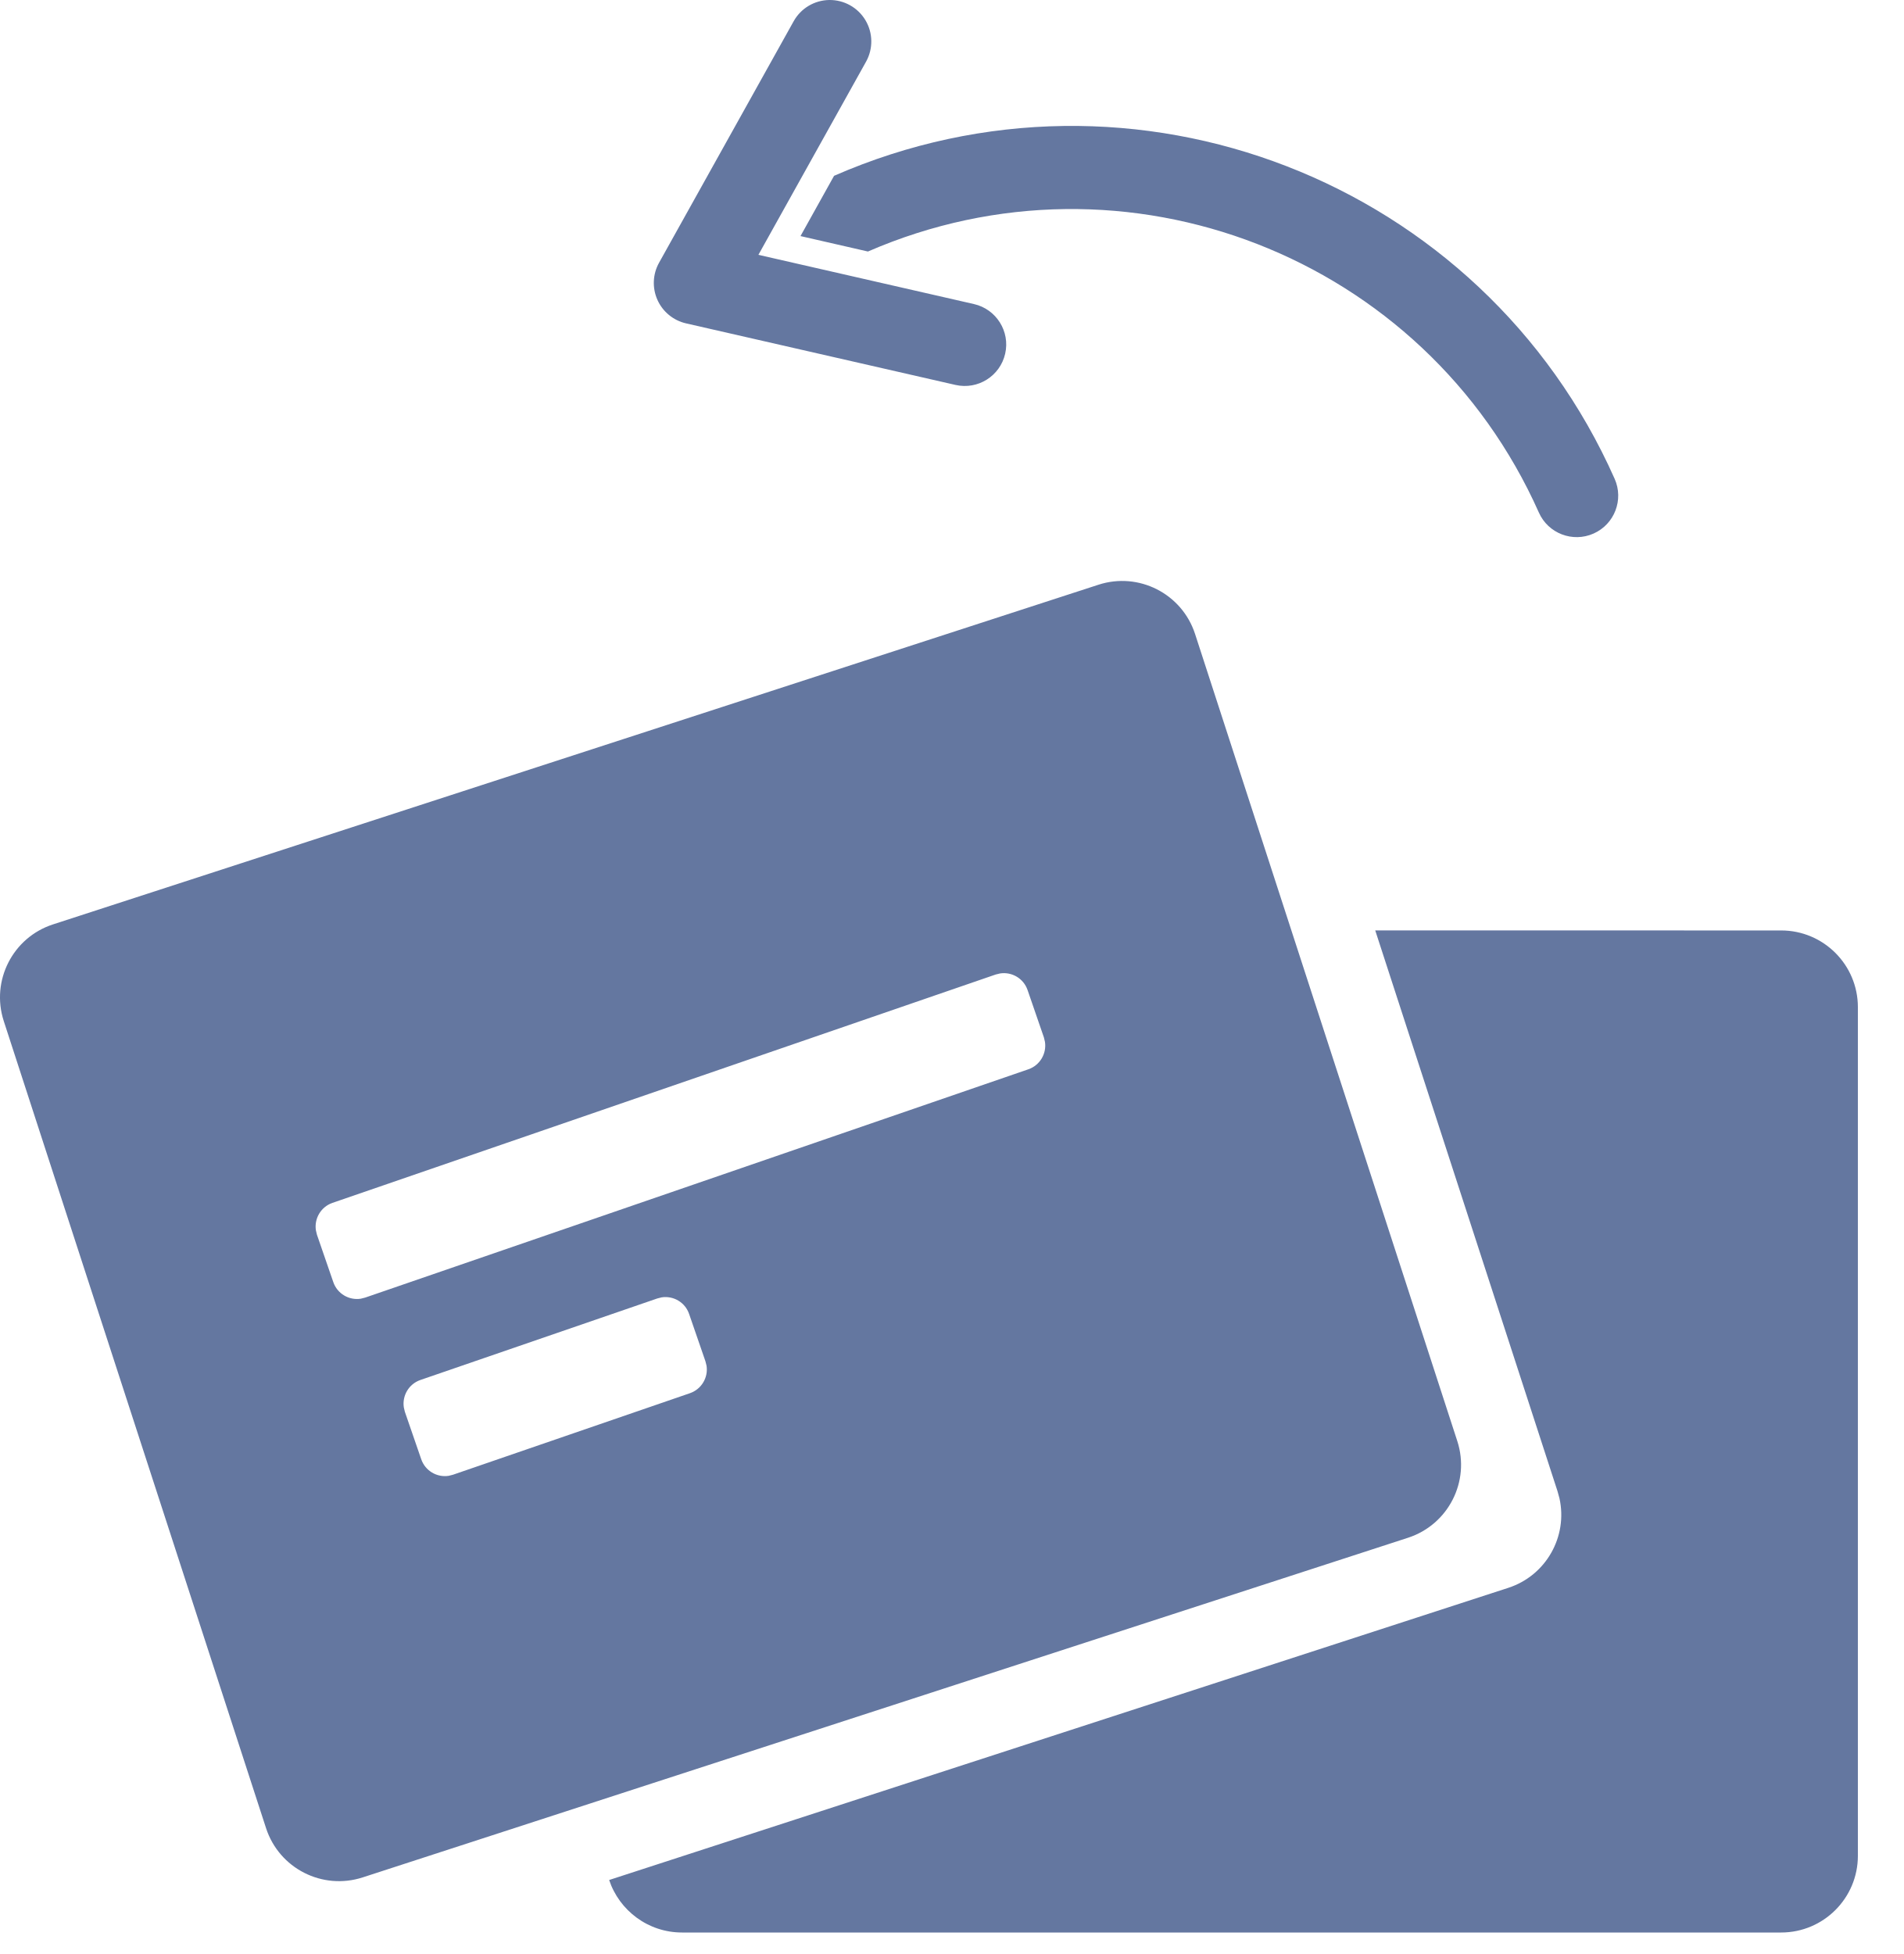
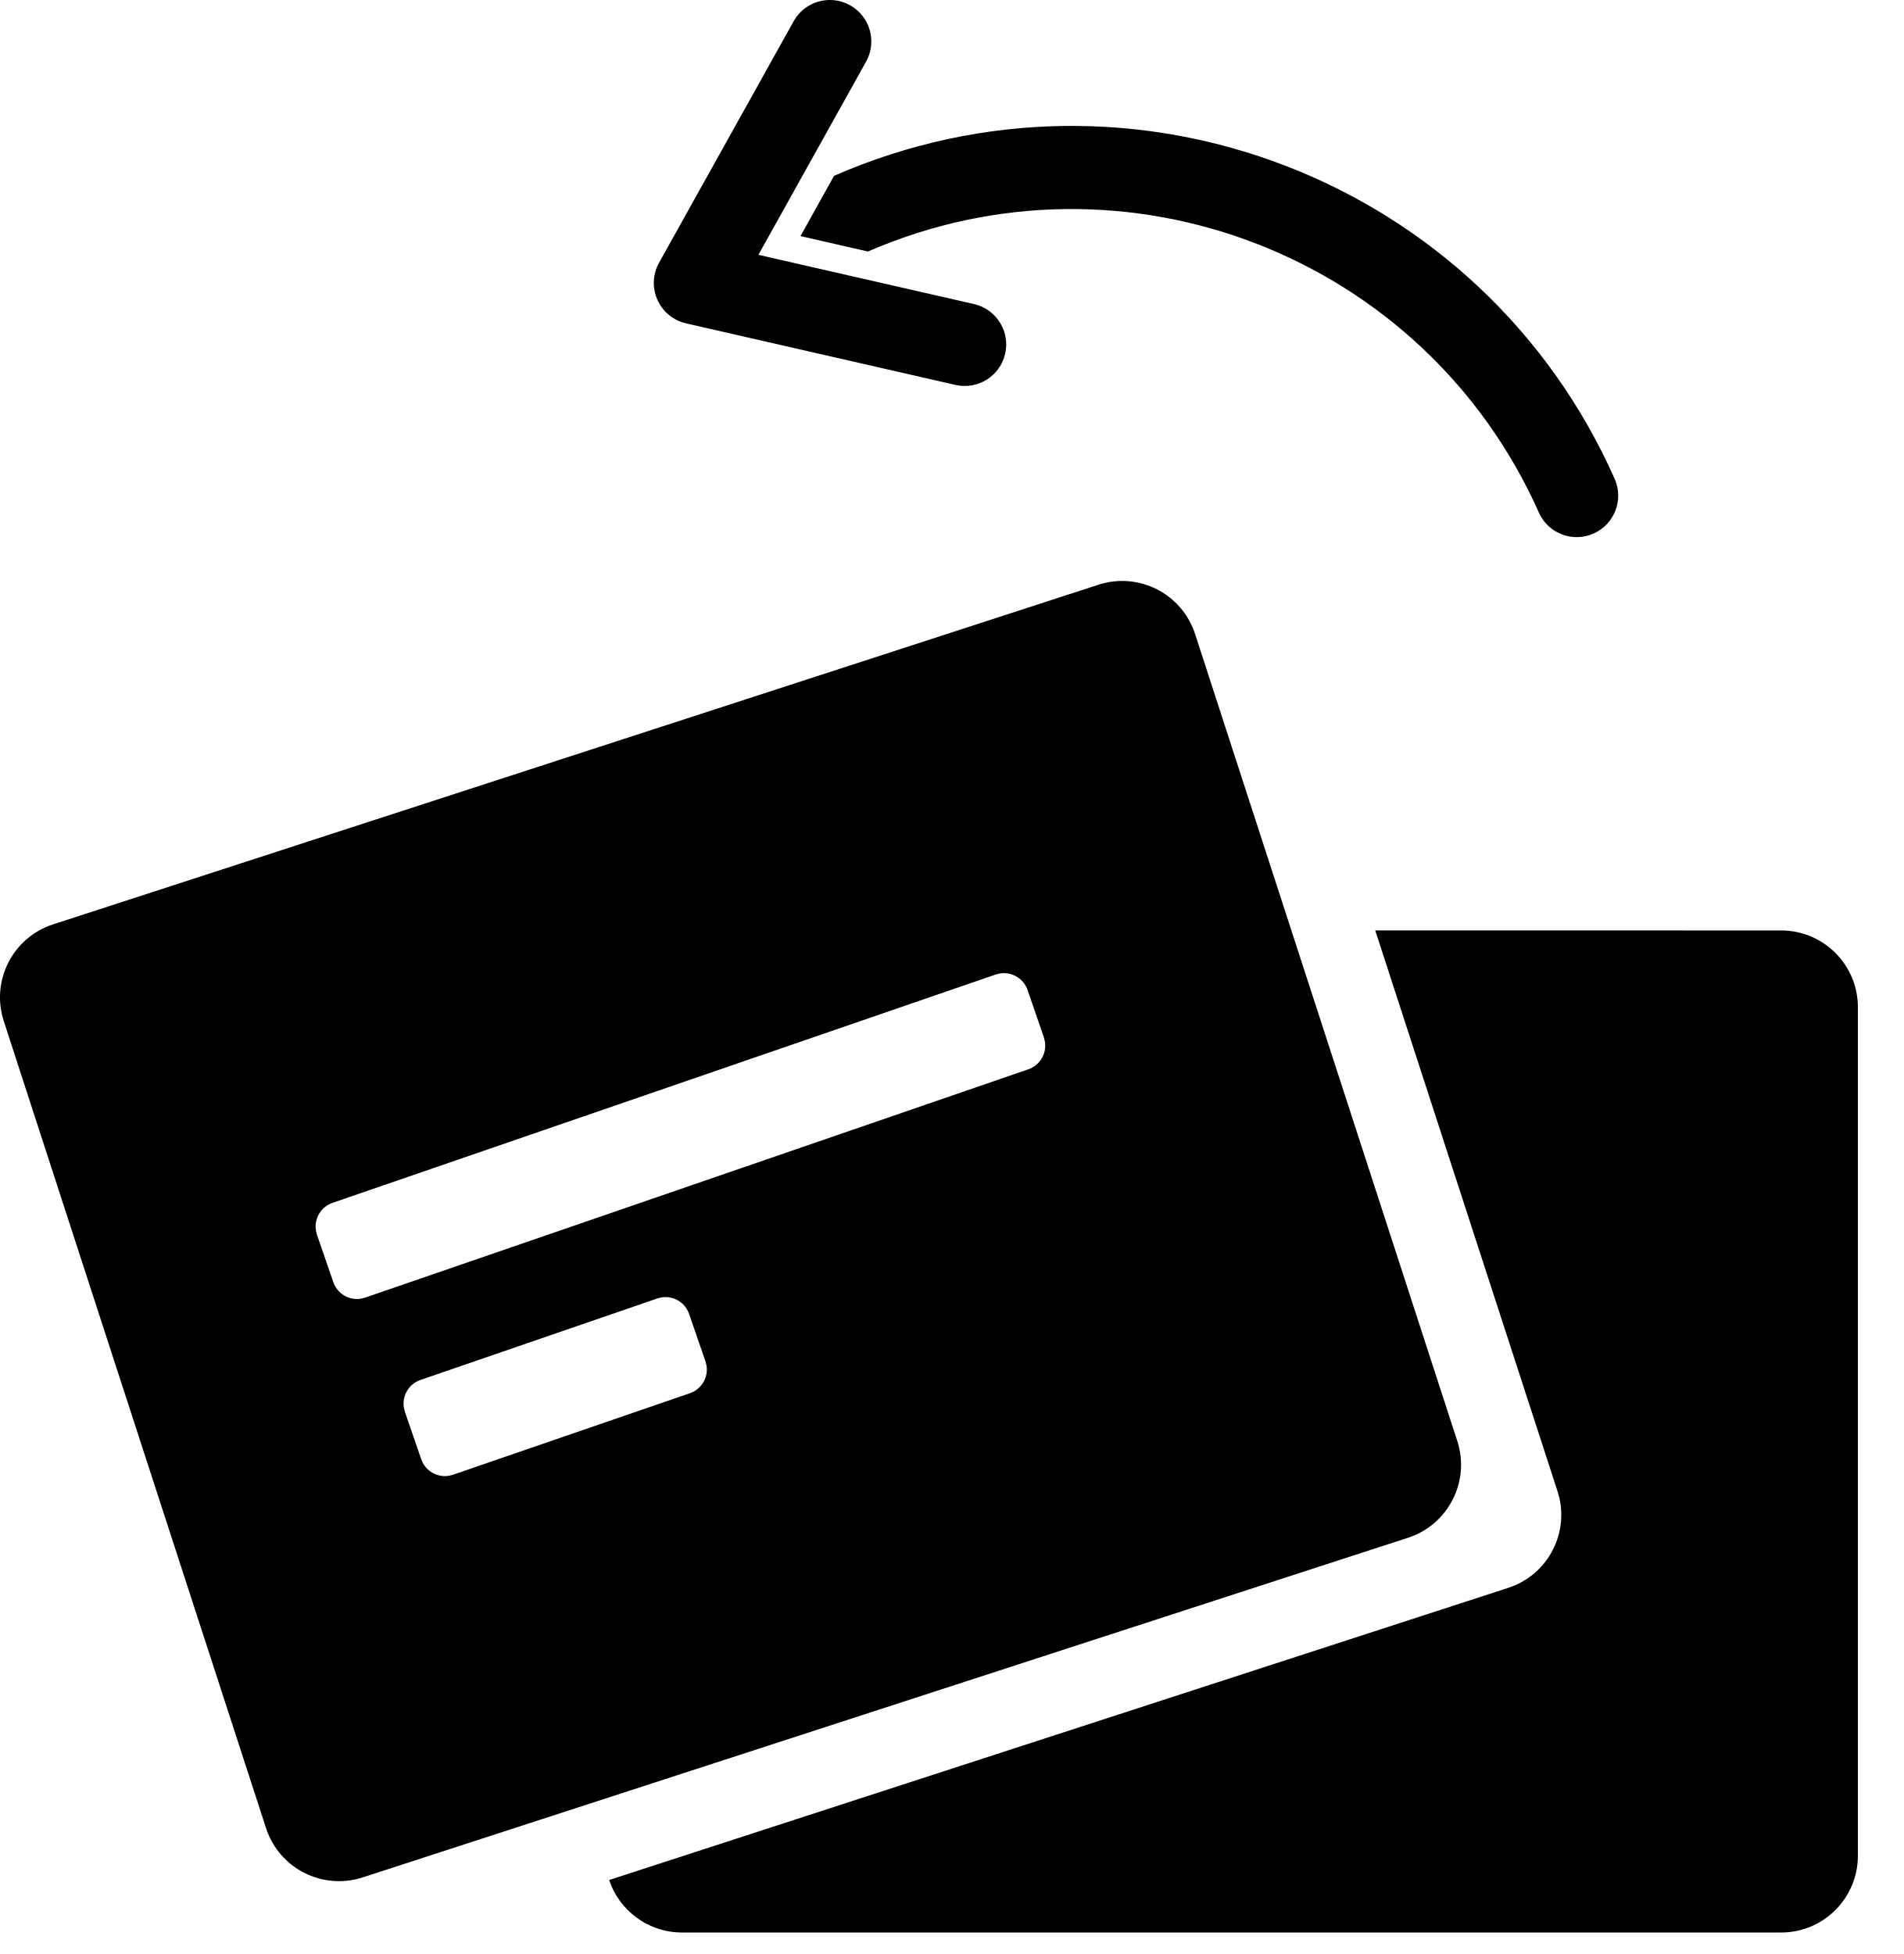
<svg xmlns="http://www.w3.org/2000/svg" width="38px" height="39px" viewBox="0 0 38 39" version="1.1">
  <g id="APP" stroke="none" stroke-width="1" fill="none" fill-rule="evenodd">
-     <g id="4-ACTIVITE" transform="translate(-95, -654)" fill="#6477A0">
+     <g id="4-ACTIVITE" transform="translate(-95, -654)" fill="currentcolor">
      <g id="CARD" transform="translate(20, 46)">
        <g id="BOUTON1" transform="translate(54, 591)">
          <path d="M56.55,35.571 C57.395,35.571 58.081,36.256 58.081,37.102 L58.081,54.04 C58.081,54.885 57.395,55.571 56.55,55.571 L34.612,55.571 C33.935,55.571 33.36,55.131 33.158,54.523 L51.103,48.692 C51.86,48.446 52.294,47.666 52.125,46.905 L52.086,46.763 L48.448,35.57 L56.55,35.571 Z M44.852,29.653 L50.086,45.763 C50.347,46.567 49.907,47.43 49.103,47.692 L28.239,54.471 C27.434,54.732 26.571,54.292 26.31,53.488 L21.075,37.379 C20.814,36.575 21.254,35.711 22.058,35.45 L42.923,28.671 C43.727,28.409 44.59,28.849 44.852,29.653 Z M34.206,42.894 L34.119,42.916 L29.391,44.543 C29.159,44.623 29.024,44.857 29.06,45.091 L29.081,45.179 L29.407,46.124 C29.487,46.357 29.72,46.492 29.955,46.456 L30.042,46.434 L34.77,44.807 C35.002,44.727 35.138,44.493 35.102,44.259 L35.08,44.171 L34.754,43.226 C34.675,42.993 34.441,42.858 34.206,42.894 Z M40.961,36.429 L40.874,36.45 L27.636,41.008 C27.404,41.088 27.269,41.322 27.305,41.556 L27.326,41.644 L27.652,42.589 C27.732,42.822 27.966,42.957 28.2,42.921 L28.288,42.899 L41.525,38.342 C41.757,38.262 41.892,38.028 41.856,37.794 L41.835,37.706 L41.509,36.76 C41.429,36.528 41.196,36.393 40.961,36.429 Z M37.647,20.509 C43.62,17.897 50.58,20.599 53.226,26.556 C53.412,26.974 53.224,27.463 52.806,27.649 C52.389,27.835 51.899,27.647 51.714,27.23 C49.436,22.113 43.46,19.788 38.323,22.02 L38.323,22.02 L36.977,21.712 Z M37.55,17 C37.846,16.996 38.121,17.149 38.273,17.403 C38.425,17.657 38.429,17.972 38.286,18.23 L36.137,22.086 L40.44,23.069 C40.885,23.171 41.164,23.615 41.062,24.06 C40.96,24.506 40.517,24.784 40.071,24.683 L34.692,23.454 C34.439,23.396 34.227,23.222 34.121,22.984 C34.015,22.746 34.027,22.472 34.154,22.244 L36.84,17.425 C36.984,17.166 37.254,17.005 37.55,17 Z" id="gauche" />
        </g>
      </g>
    </g>
  </g>
</svg>
